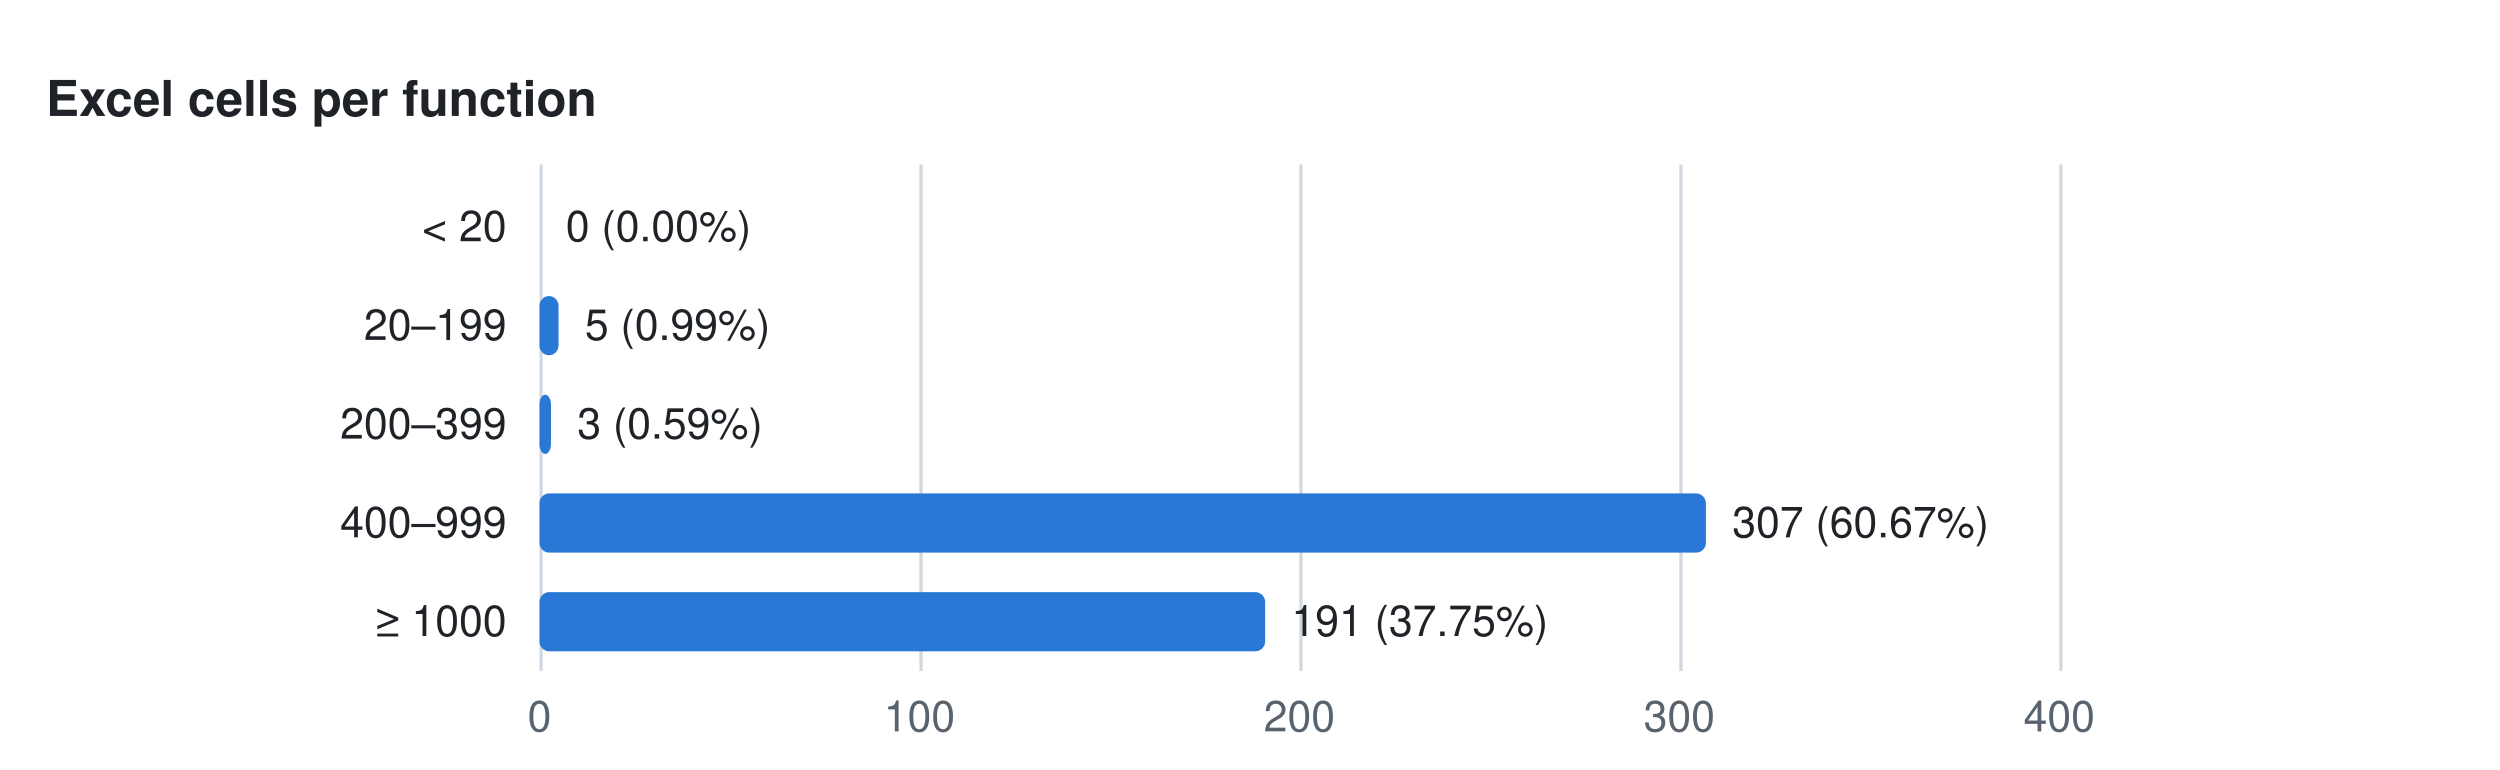
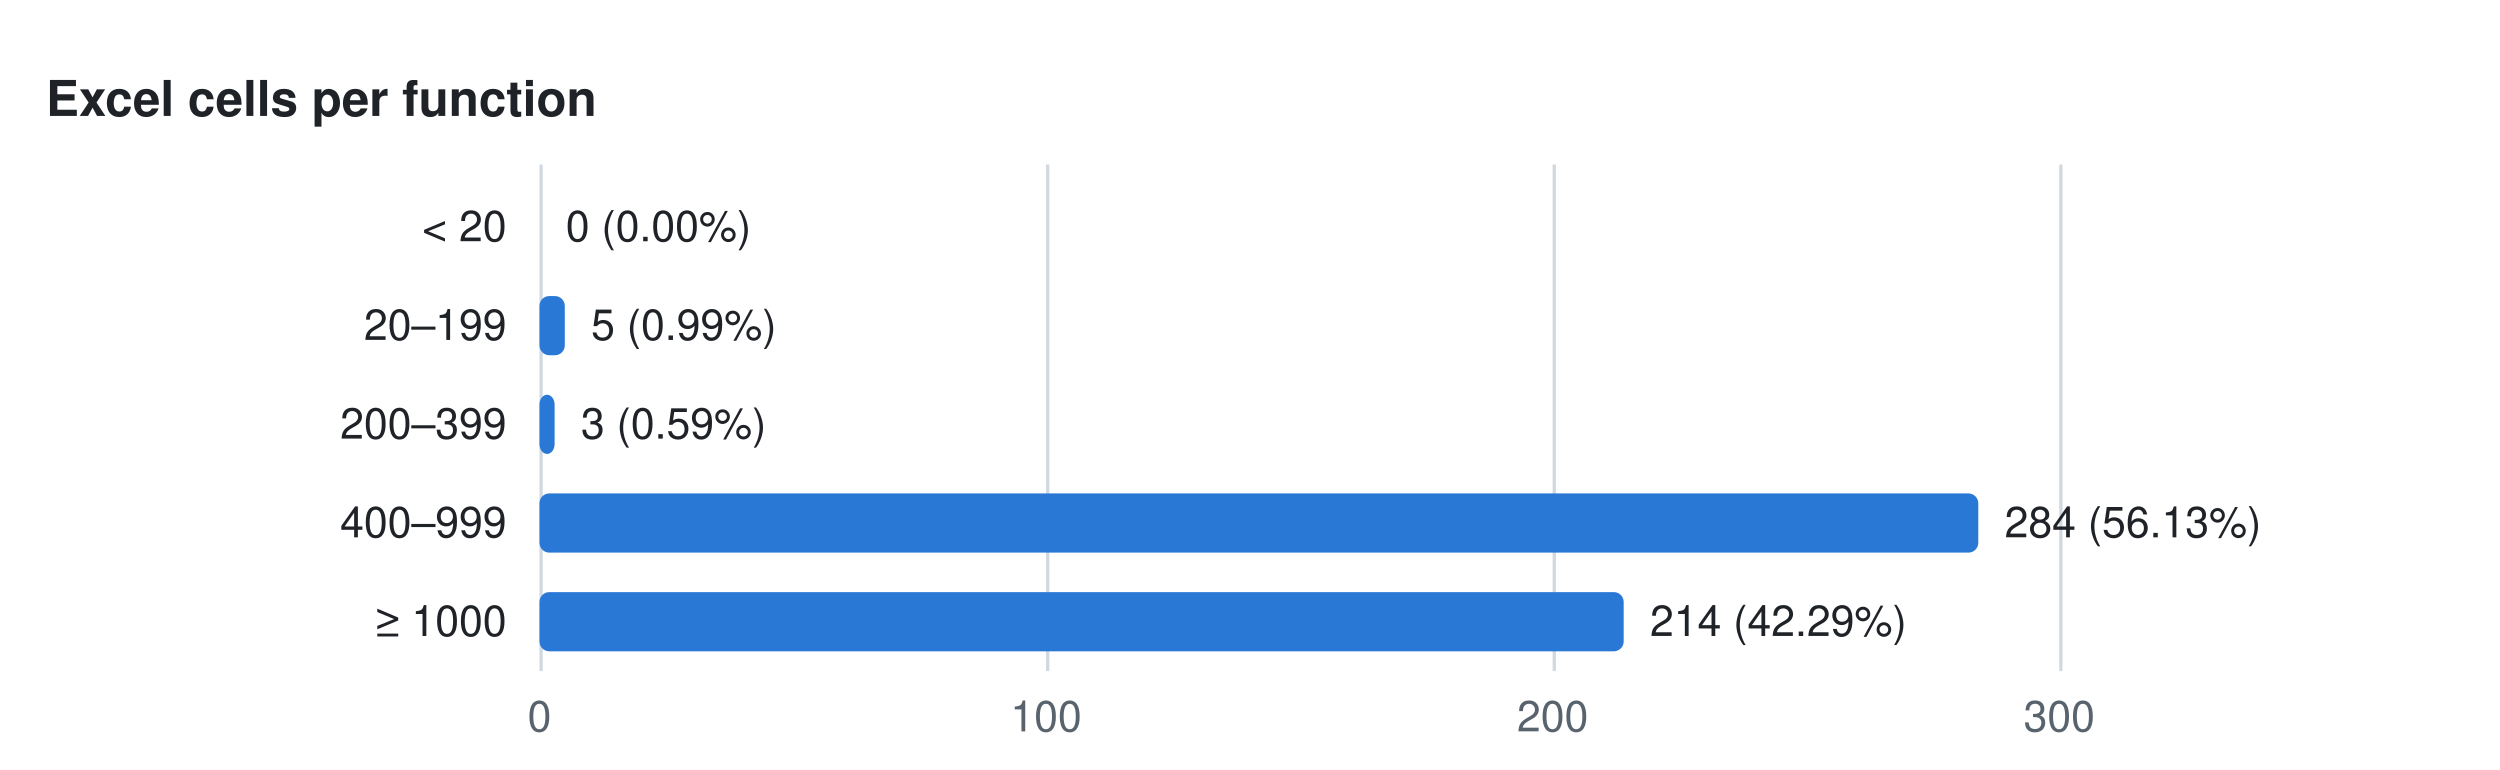
<svg xmlns="http://www.w3.org/2000/svg" width="760" height="234" viewBox="0 0 760 234" role="img" aria-labelledby="t d">
  <style>text{font-family:system-ui,-apple-system,'Segoe UI',Helvetica,Arial,sans-serif;font-size:13px}.title{font-size:15px;font-weight:600}.num{font-variant-numeric:tabular-nums}.bg{fill:#ffffff}.ink{fill:#1f2328}.muted{fill:#59636e}.grid{fill:#d1d9e0}.b-cells{fill:#2a78d6}.in-cells{fill:#000000}@media (prefers-color-scheme: dark){.bg{fill:#0d1117}.ink{fill:#f0f6fc}.muted{fill:#9198a1}.grid{fill:#3d444d}.b-cells{fill:#3987e5}.in-cells{fill:#000000}}</style>
  <rect class="bg" fill="#ffffff" x="0" y="0" width="760" height="234" />
  <g transform="translate(14,14)">
    <text x="0.0" y="16.0" class="ink title" fill="#1f2328" text-anchor="start" dominant-baseline="middle">Excel cells per function</text>
    <rect class="grid" fill="#d1d9e0" x="150.0" y="36" width="1" height="154" />
    <text x="150.0" y="204.0" class="muted num" fill="#59636e" text-anchor="middle" dominant-baseline="middle">0</text>
-     <rect class="grid" fill="#d1d9e0" x="265.5" y="36" width="1" height="154" />
-     <text x="265.5" y="204.0" class="muted num" fill="#59636e" text-anchor="middle" dominant-baseline="middle">100</text>
-     <rect class="grid" fill="#d1d9e0" x="381.0" y="36" width="1" height="154" />
-     <text x="381.0" y="204.0" class="muted num" fill="#59636e" text-anchor="middle" dominant-baseline="middle">200</text>
-     <rect class="grid" fill="#d1d9e0" x="496.5" y="36" width="1" height="154" />
-     <text x="496.5" y="204.0" class="muted num" fill="#59636e" text-anchor="middle" dominant-baseline="middle">300</text>
+     <rect class="grid" fill="#d1d9e0" x="304.0" y="36" width="1" height="154" />
+     <text x="304.0" y="204.0" class="muted num" fill="#59636e" text-anchor="middle" dominant-baseline="middle">100</text>
+     <rect class="grid" fill="#d1d9e0" x="458.0" y="36" width="1" height="154" />
+     <text x="458.0" y="204.0" class="muted num" fill="#59636e" text-anchor="middle" dominant-baseline="middle">200</text>
    <rect class="grid" fill="#d1d9e0" x="612.0" y="36" width="1" height="154" />
-     <text x="612.0" y="204.0" class="muted num" fill="#59636e" text-anchor="middle" dominant-baseline="middle">400</text>
+     <text x="612.0" y="204.0" class="muted num" fill="#59636e" text-anchor="middle" dominant-baseline="middle">300</text>
    <text x="140.0" y="55.0" class="ink" fill="#1f2328" text-anchor="end" dominant-baseline="middle">&lt; 20</text>
    <text x="158.0" y="55.0" class="ink num" fill="#1f2328" text-anchor="start" dominant-baseline="middle">0 (0.00%)</text>
    <text x="140.0" y="85.0" class="ink" fill="#1f2328" text-anchor="end" dominant-baseline="middle">20–199</text>
-     <rect class="b-cells" fill="#2a78d6" x="150.0" y="76.0" width="5.8" height="18" rx="3" />
-     <text x="163.8" y="85.0" class="ink num" fill="#1f2328" text-anchor="start" dominant-baseline="middle">5 (0.99%)</text>
+     <rect class="b-cells" fill="#2a78d6" x="150.0" y="76.0" width="7.7" height="18" rx="3" />
+     <text x="165.7" y="85.0" class="ink num" fill="#1f2328" text-anchor="start" dominant-baseline="middle">5 (0.99%)</text>
    <text x="140.0" y="115.0" class="ink" fill="#1f2328" text-anchor="end" dominant-baseline="middle">200–399</text>
-     <rect class="b-cells" fill="#2a78d6" x="150.0" y="106.0" width="3.5" height="18" rx="3" />
-     <text x="161.5" y="115.0" class="ink num" fill="#1f2328" text-anchor="start" dominant-baseline="middle">3 (0.59%)</text>
+     <rect class="b-cells" fill="#2a78d6" x="150.0" y="106.0" width="4.6" height="18" rx="3" />
+     <text x="162.6" y="115.0" class="ink num" fill="#1f2328" text-anchor="start" dominant-baseline="middle">3 (0.59%)</text>
    <text x="140.0" y="145.0" class="ink" fill="#1f2328" text-anchor="end" dominant-baseline="middle">400–999</text>
-     <rect class="b-cells" fill="#2a78d6" x="150.0" y="136.0" width="354.6" height="18" rx="3" />
-     <text x="512.6" y="145.0" class="ink num" fill="#1f2328" text-anchor="start" dominant-baseline="middle">307 (60.67%)</text>
+     <rect class="b-cells" fill="#2a78d6" x="150.0" y="136.0" width="437.4" height="18" rx="3" />
+     <text x="595.4" y="145.0" class="ink num" fill="#1f2328" text-anchor="start" dominant-baseline="middle">284 (56.13%)</text>
    <text x="140.0" y="175.0" class="ink" fill="#1f2328" text-anchor="end" dominant-baseline="middle">≥ 1000</text>
-     <rect class="b-cells" fill="#2a78d6" x="150.0" y="166.0" width="220.6" height="18" rx="3" />
-     <text x="378.6" y="175.0" class="ink num" fill="#1f2328" text-anchor="start" dominant-baseline="middle">191 (37.75%)</text>
+     <rect class="b-cells" fill="#2a78d6" x="150.0" y="166.0" width="329.6" height="18" rx="3" />
+     <text x="487.6" y="175.0" class="ink num" fill="#1f2328" text-anchor="start" dominant-baseline="middle">214 (42.29%)</text>
  </g>
</svg>
